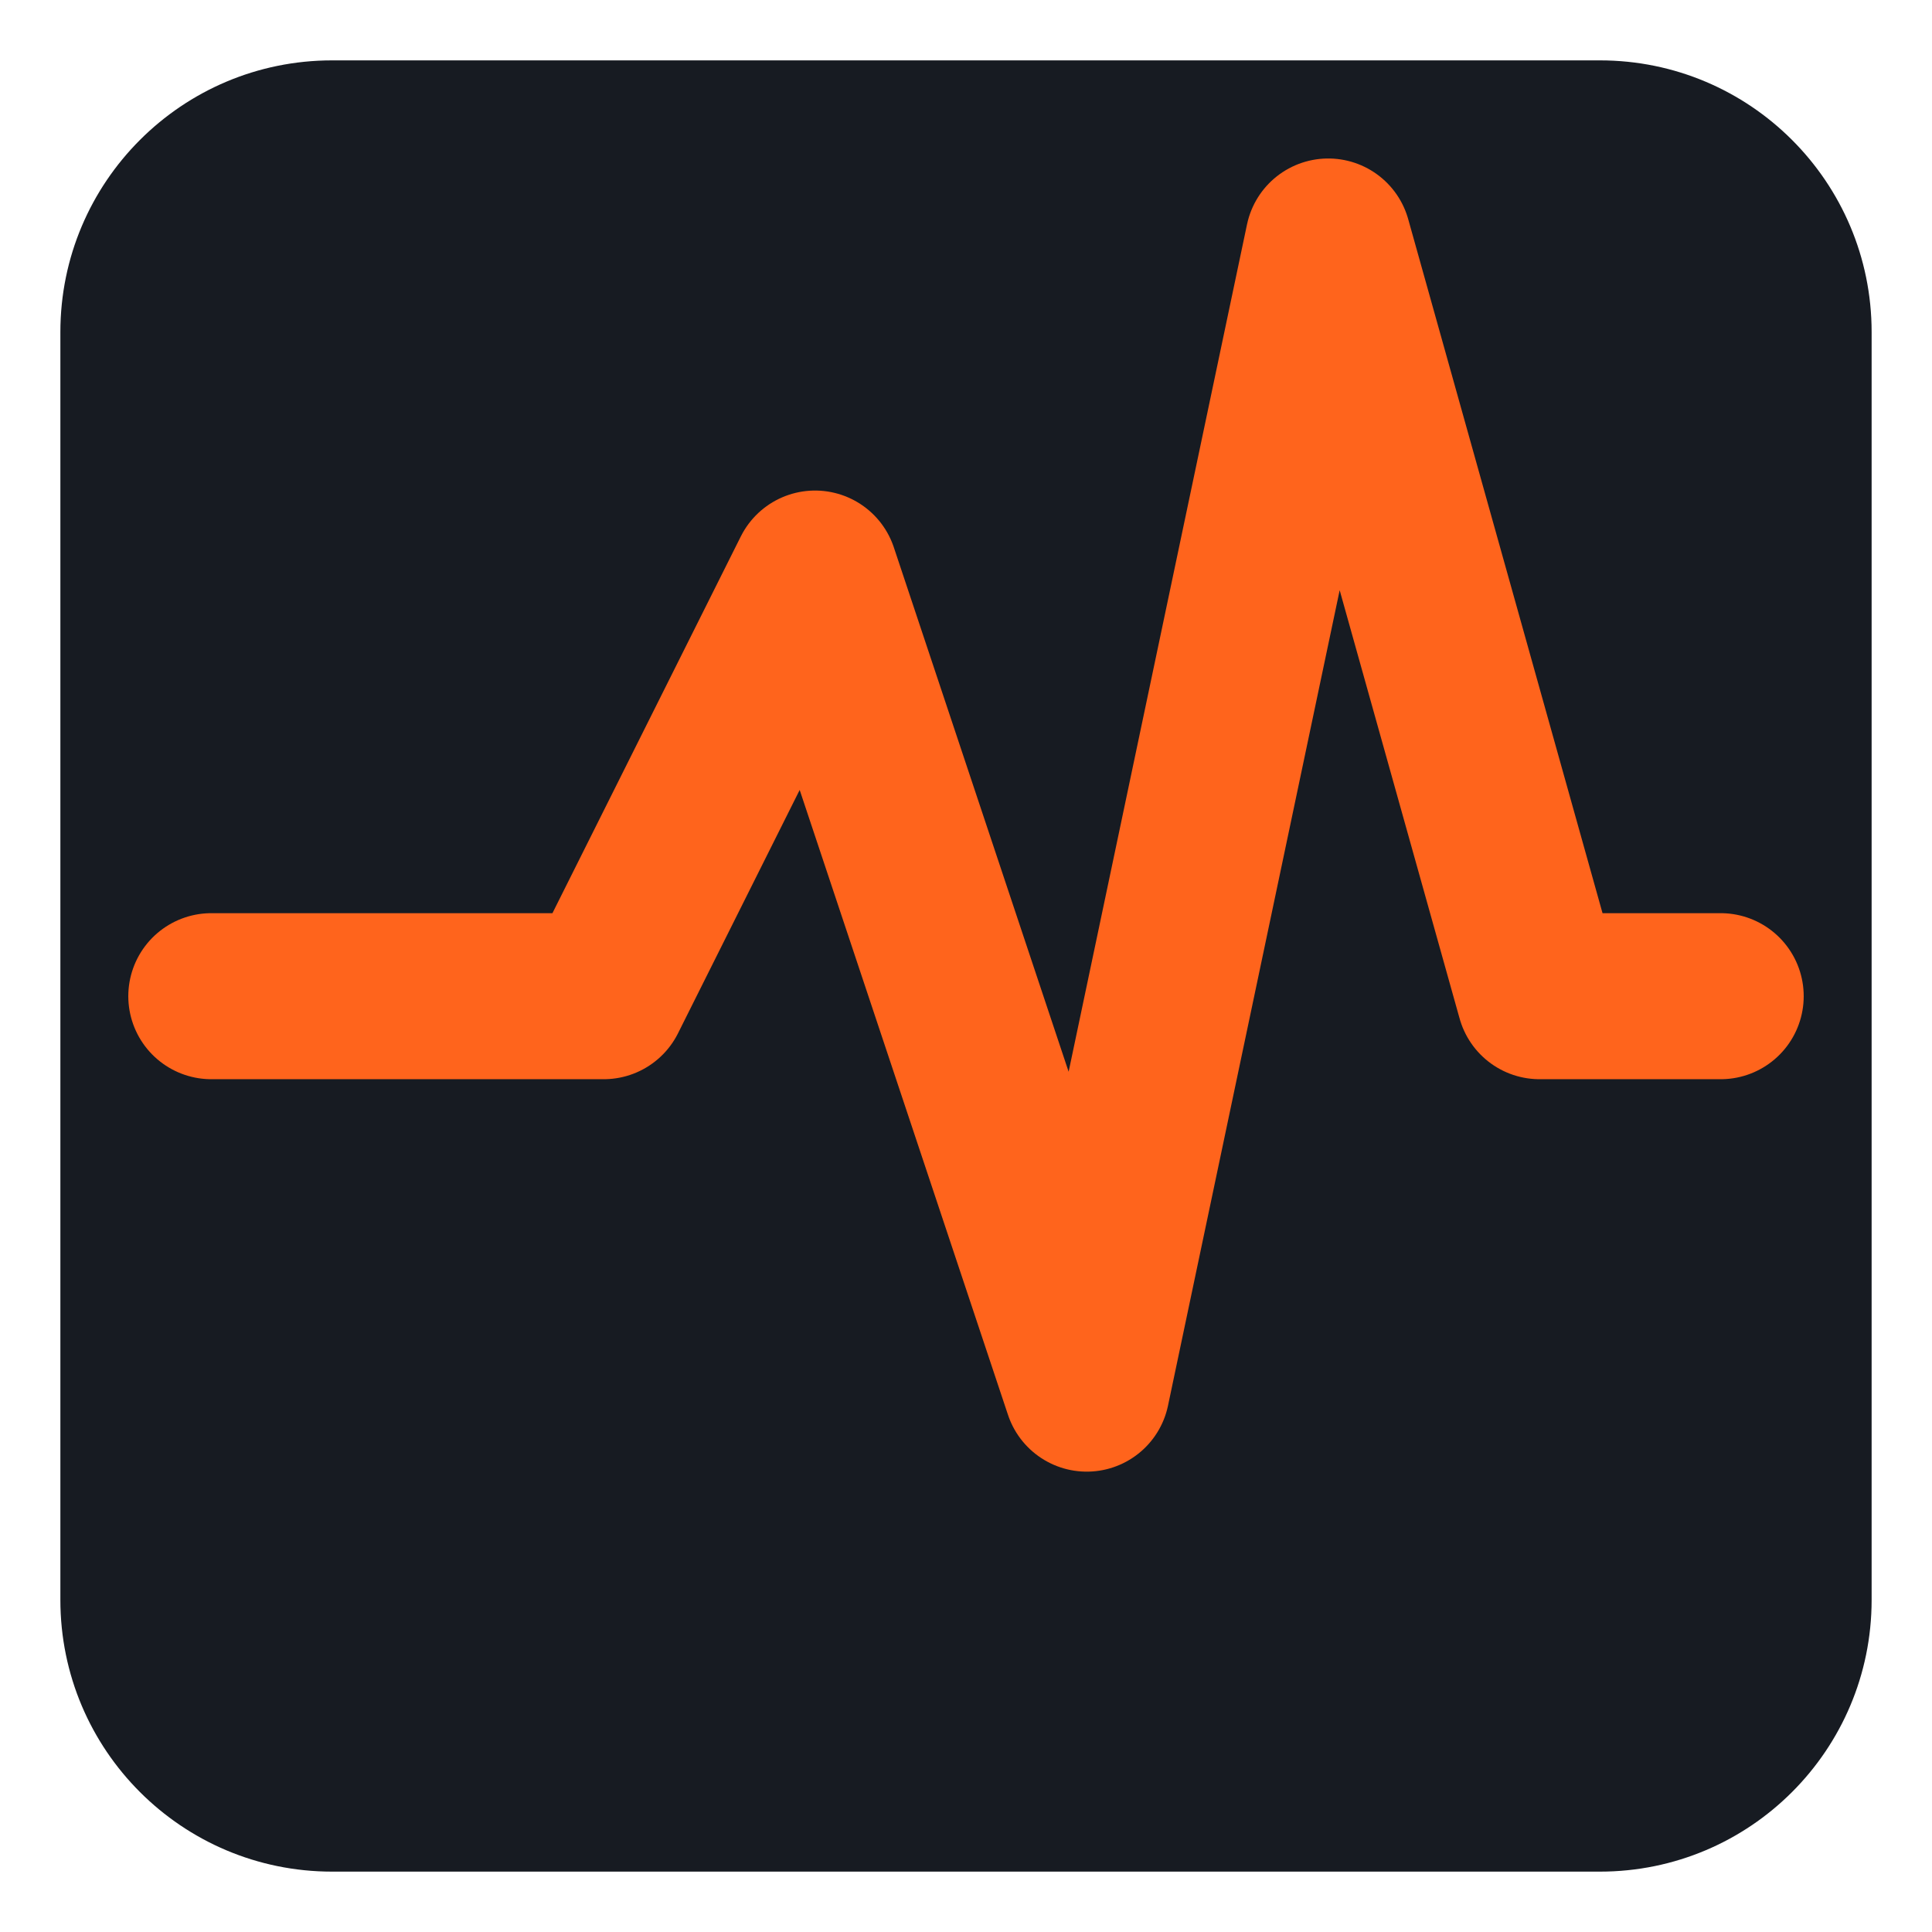
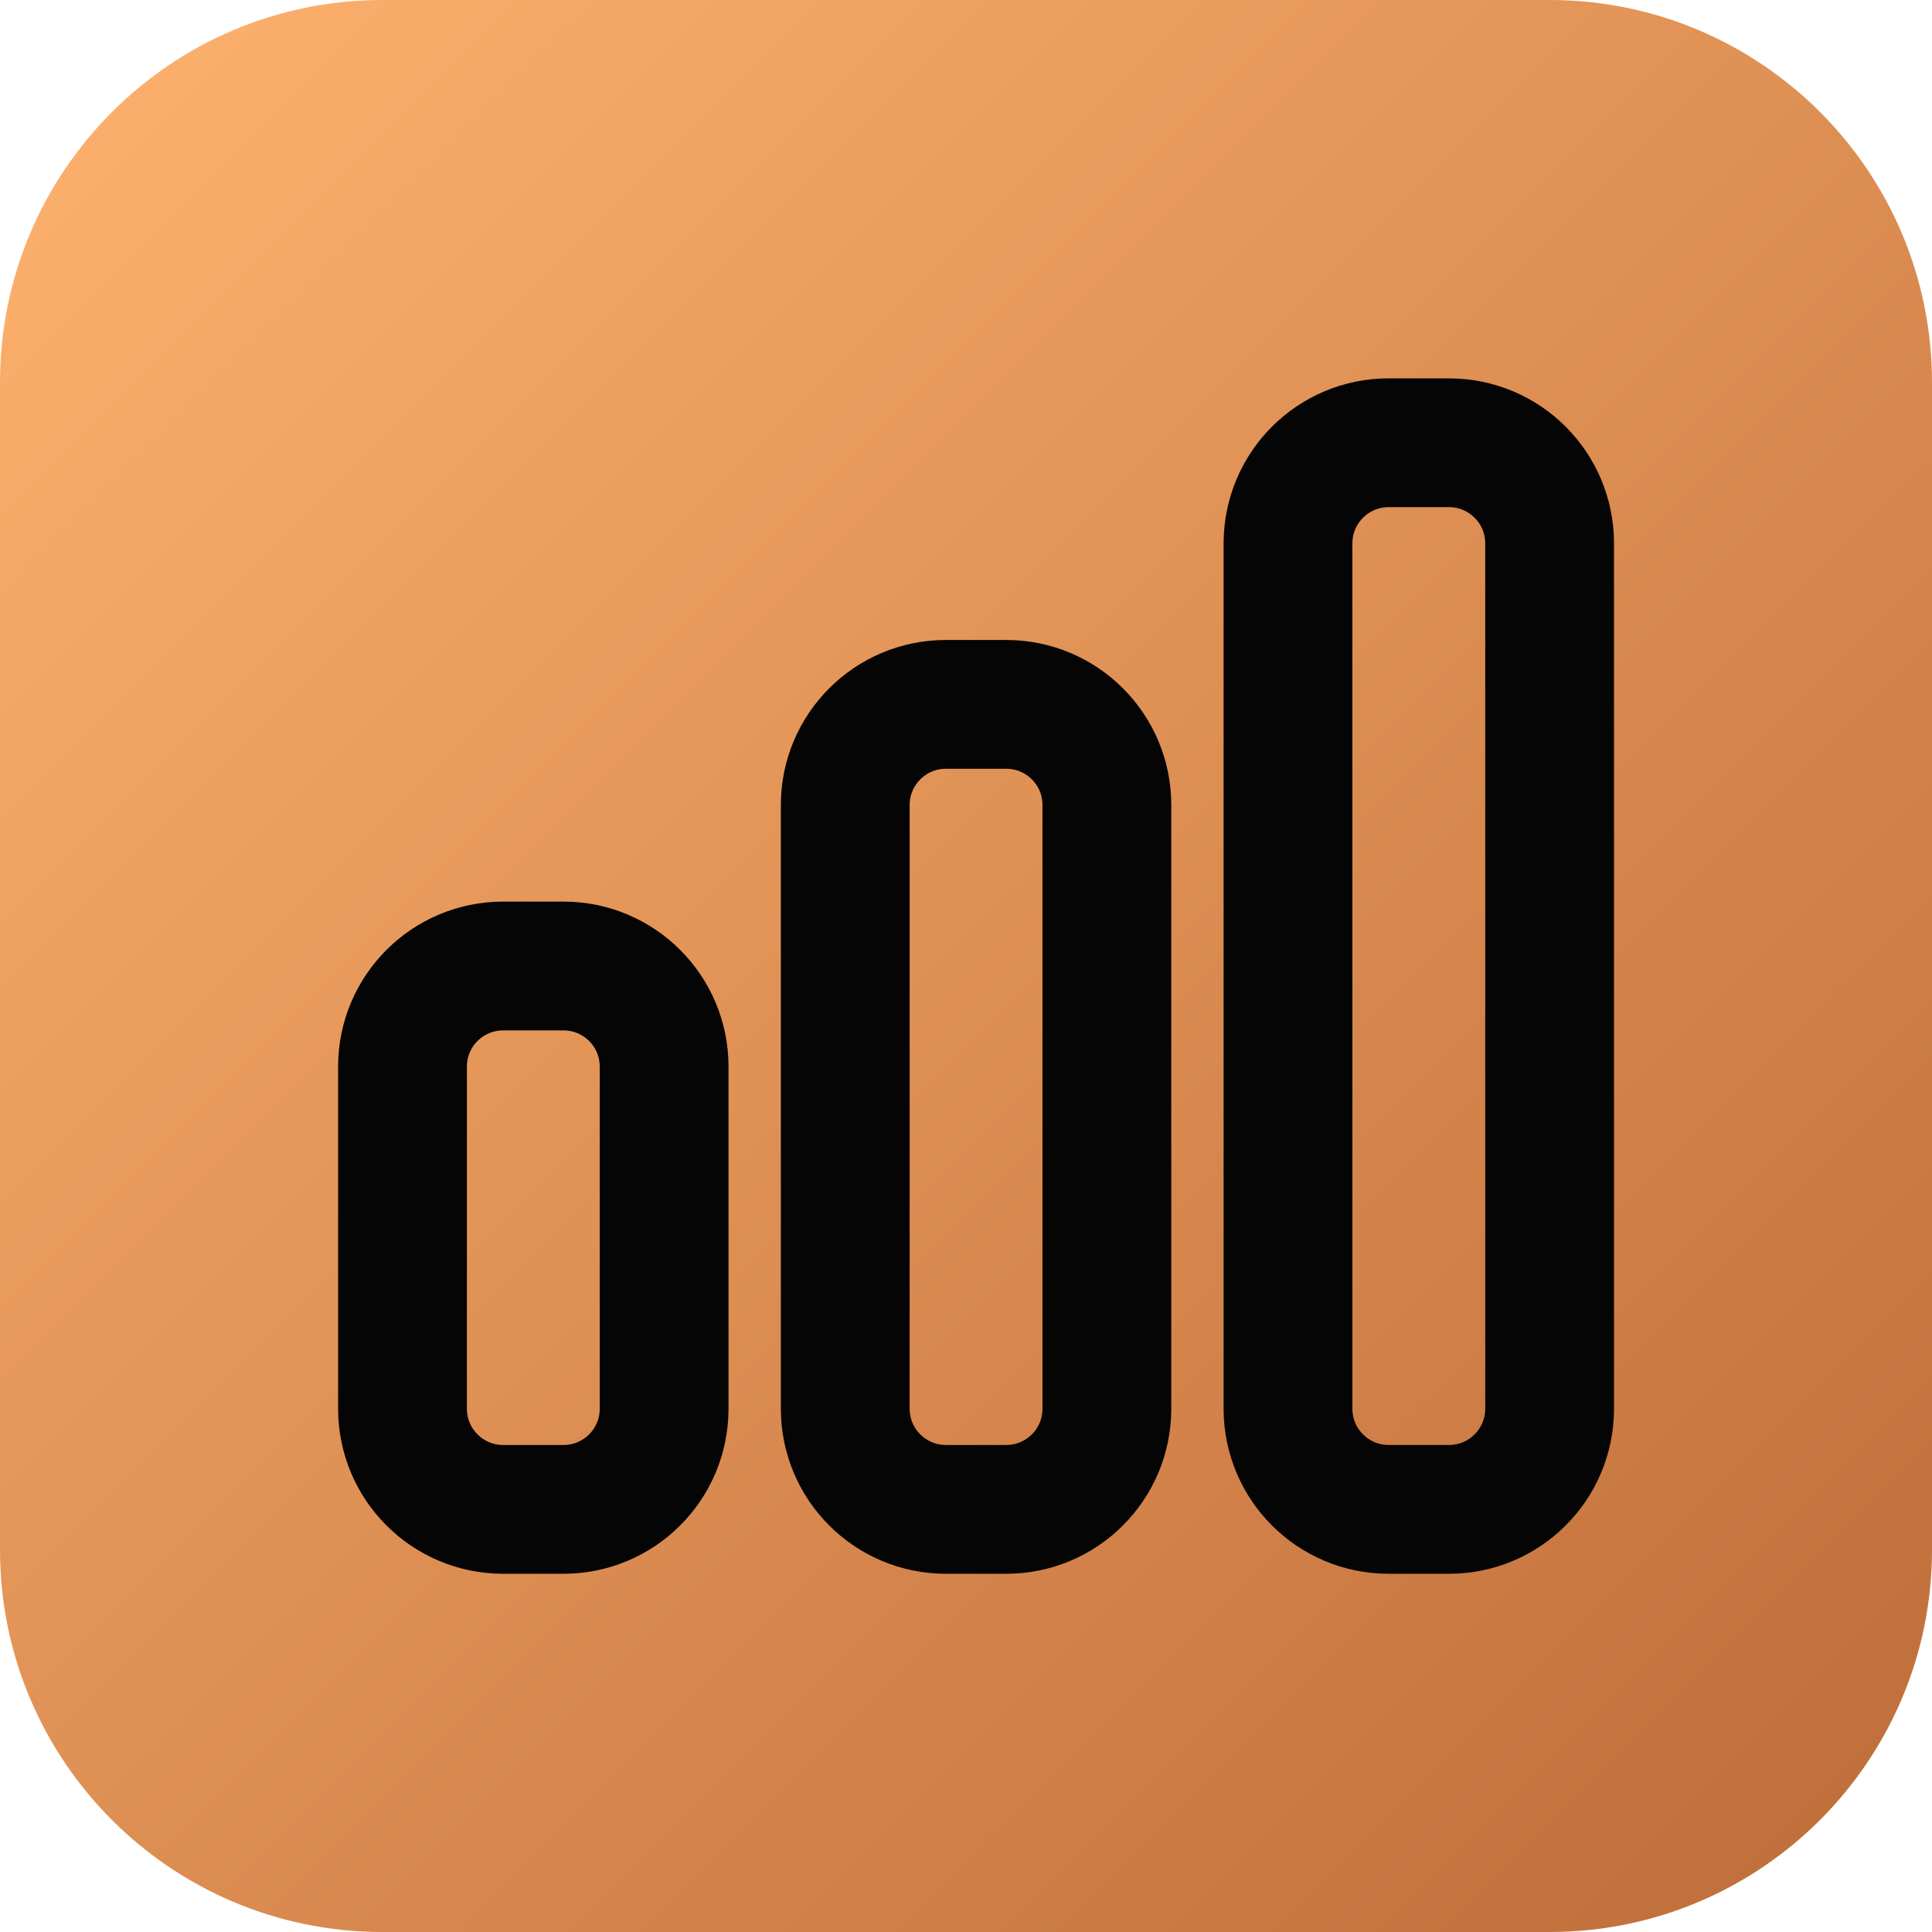
- <svg xmlns="http://www.w3.org/2000/svg" viewBox="0 0 64 64">
-   <rect x="2" y="2" width="60" height="60" rx="9" fill="#171b22" />
-   <path d="M7 33h13l7-14 9 27 8-38 7 25h6" fill="none" stroke="#ff641c" stroke-width="5.5" stroke-linecap="round" stroke-linejoin="round" />
+ <svg xmlns="http://www.w3.org/2000/svg" viewBox="0 0 96 96">
+   <defs>
+     <linearGradient id="g" x1="0" y1="0" x2="1" y2="1">
+       <stop offset="0" stop-color="#ffb36f" />
+       <stop offset="1" stop-color="#bd6b38" />
+     </linearGradient>
+   </defs>
+   <rect width="96" height="96" rx="19" fill="url(#g)" />
+   <g fill="none" stroke="#050505" stroke-width="6.4" stroke-linejoin="round">
+     <rect x="20" y="48" width="13" height="27" rx="5" />
+     <rect x="42" y="35" width="13" height="40" rx="5" />
+     <rect x="64" y="22" width="13" height="53" rx="5" />
+   </g>
</svg>
